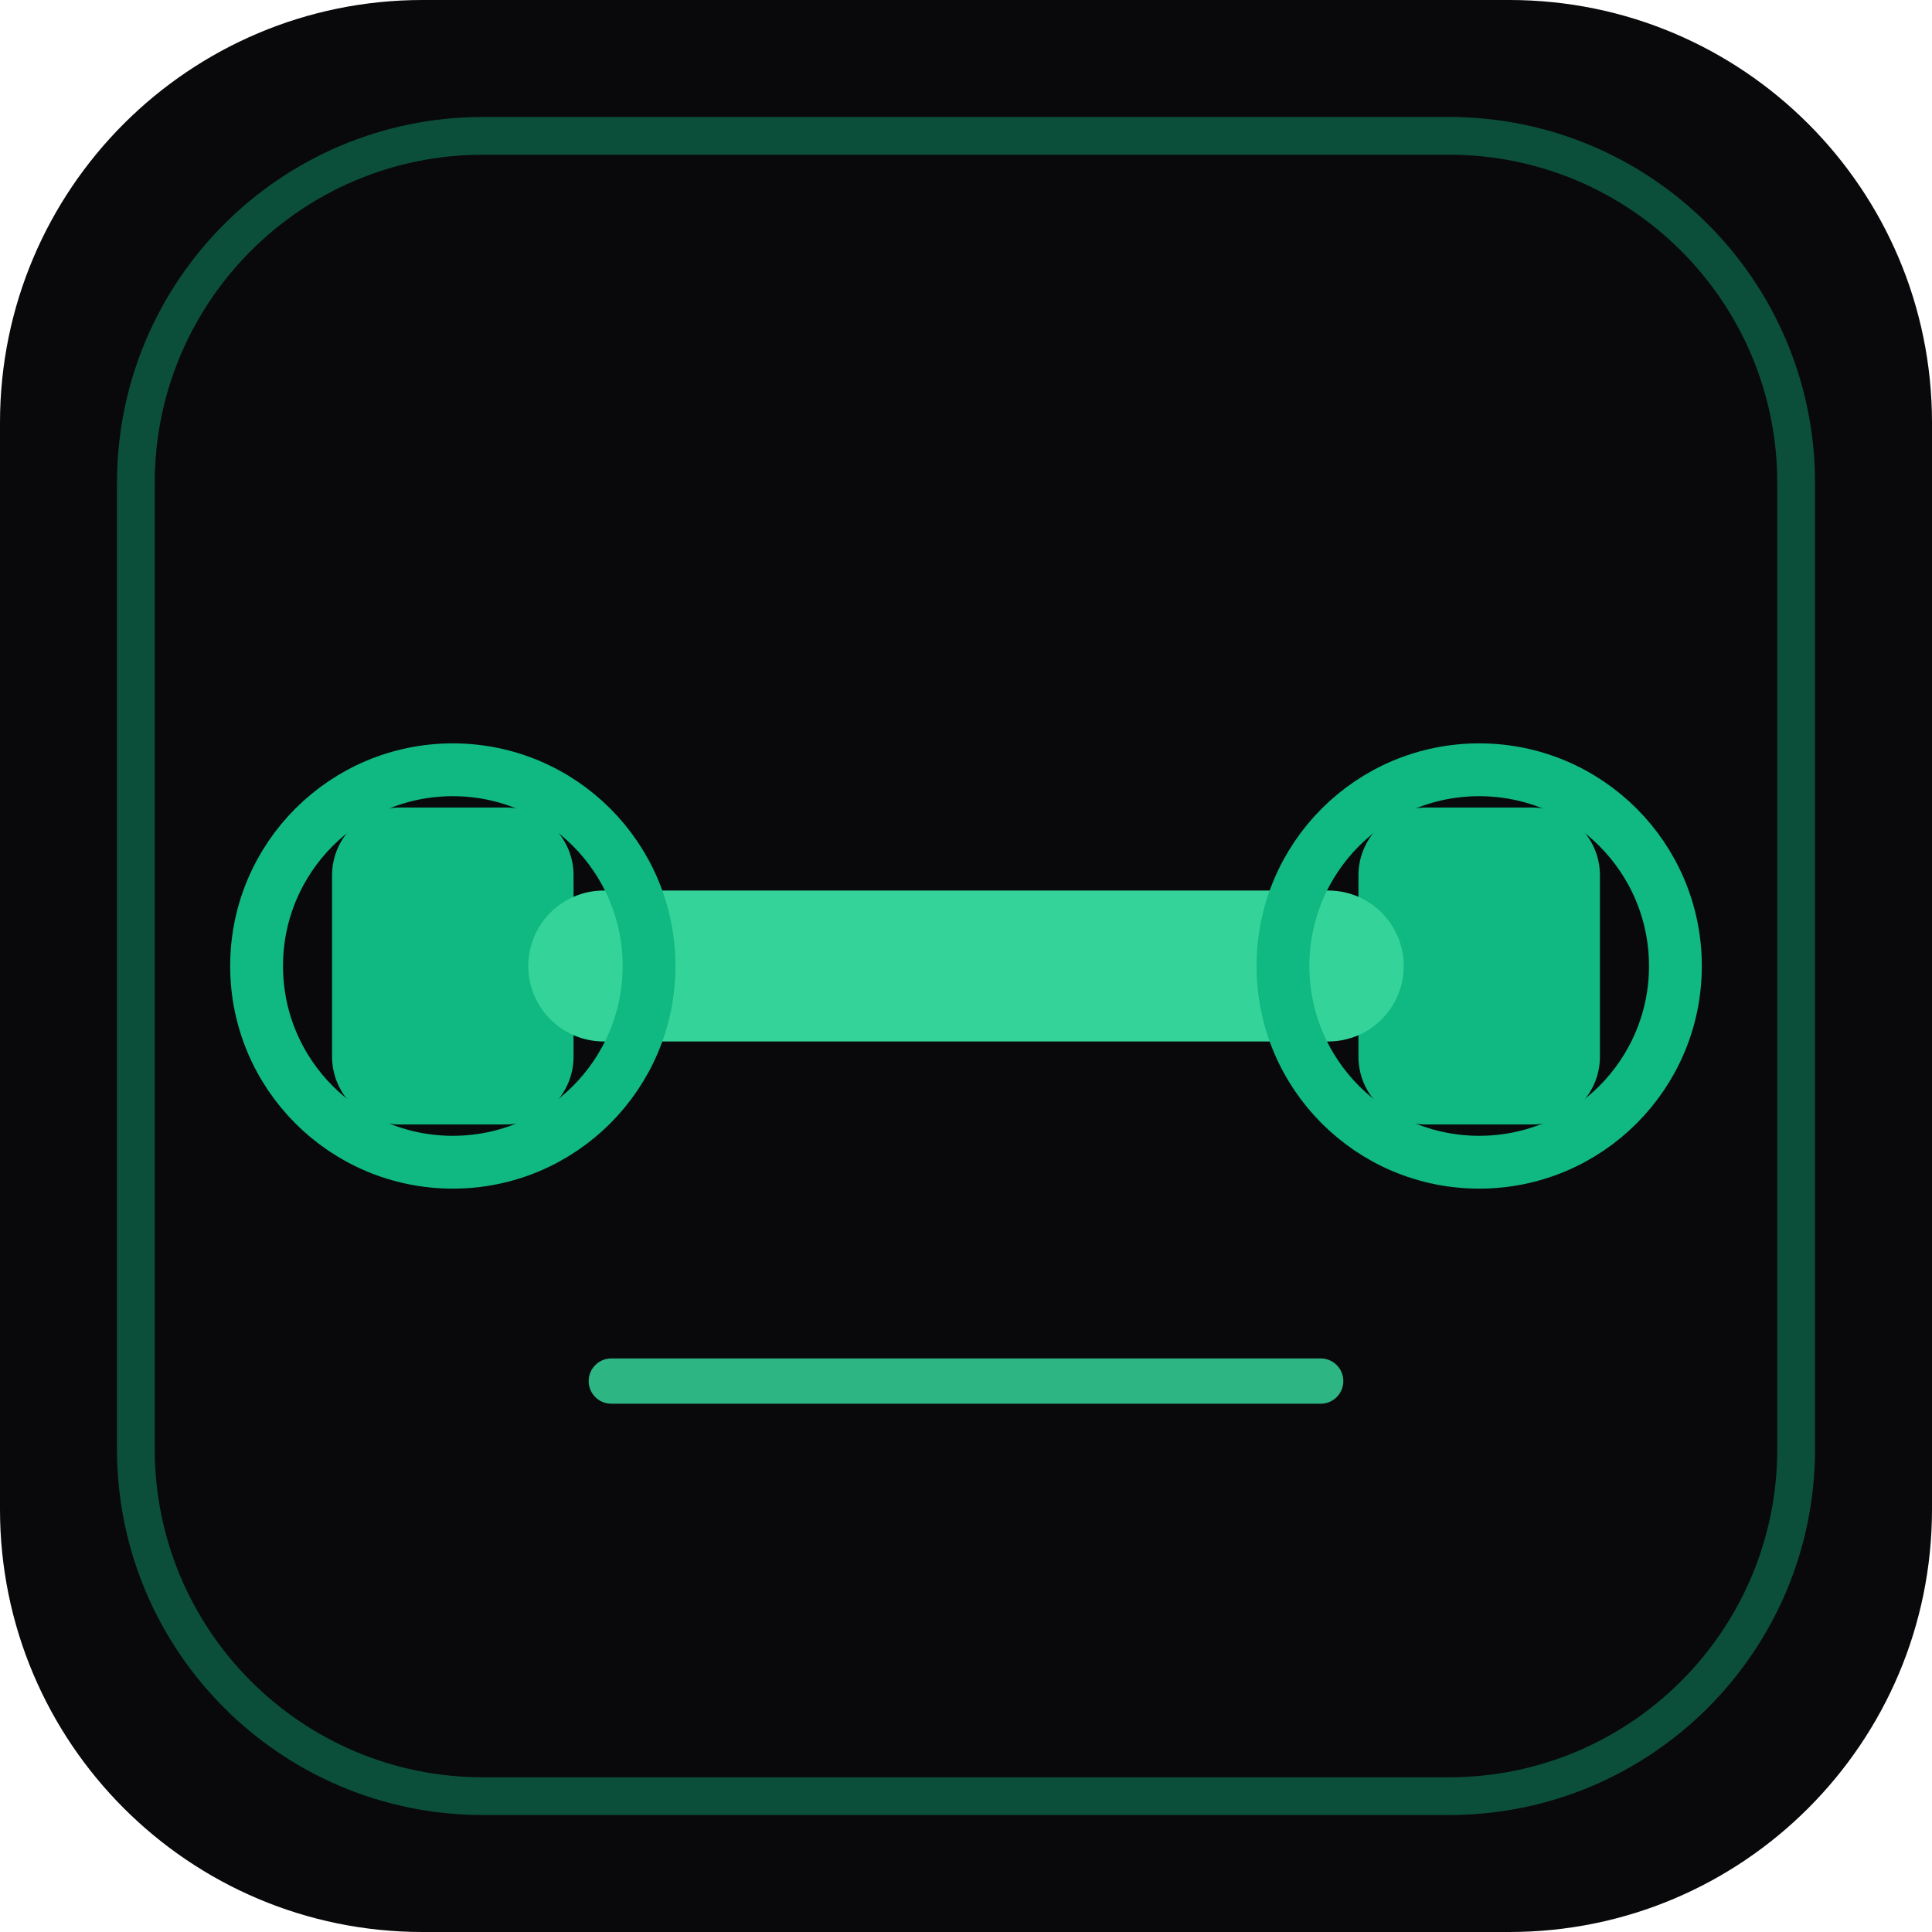
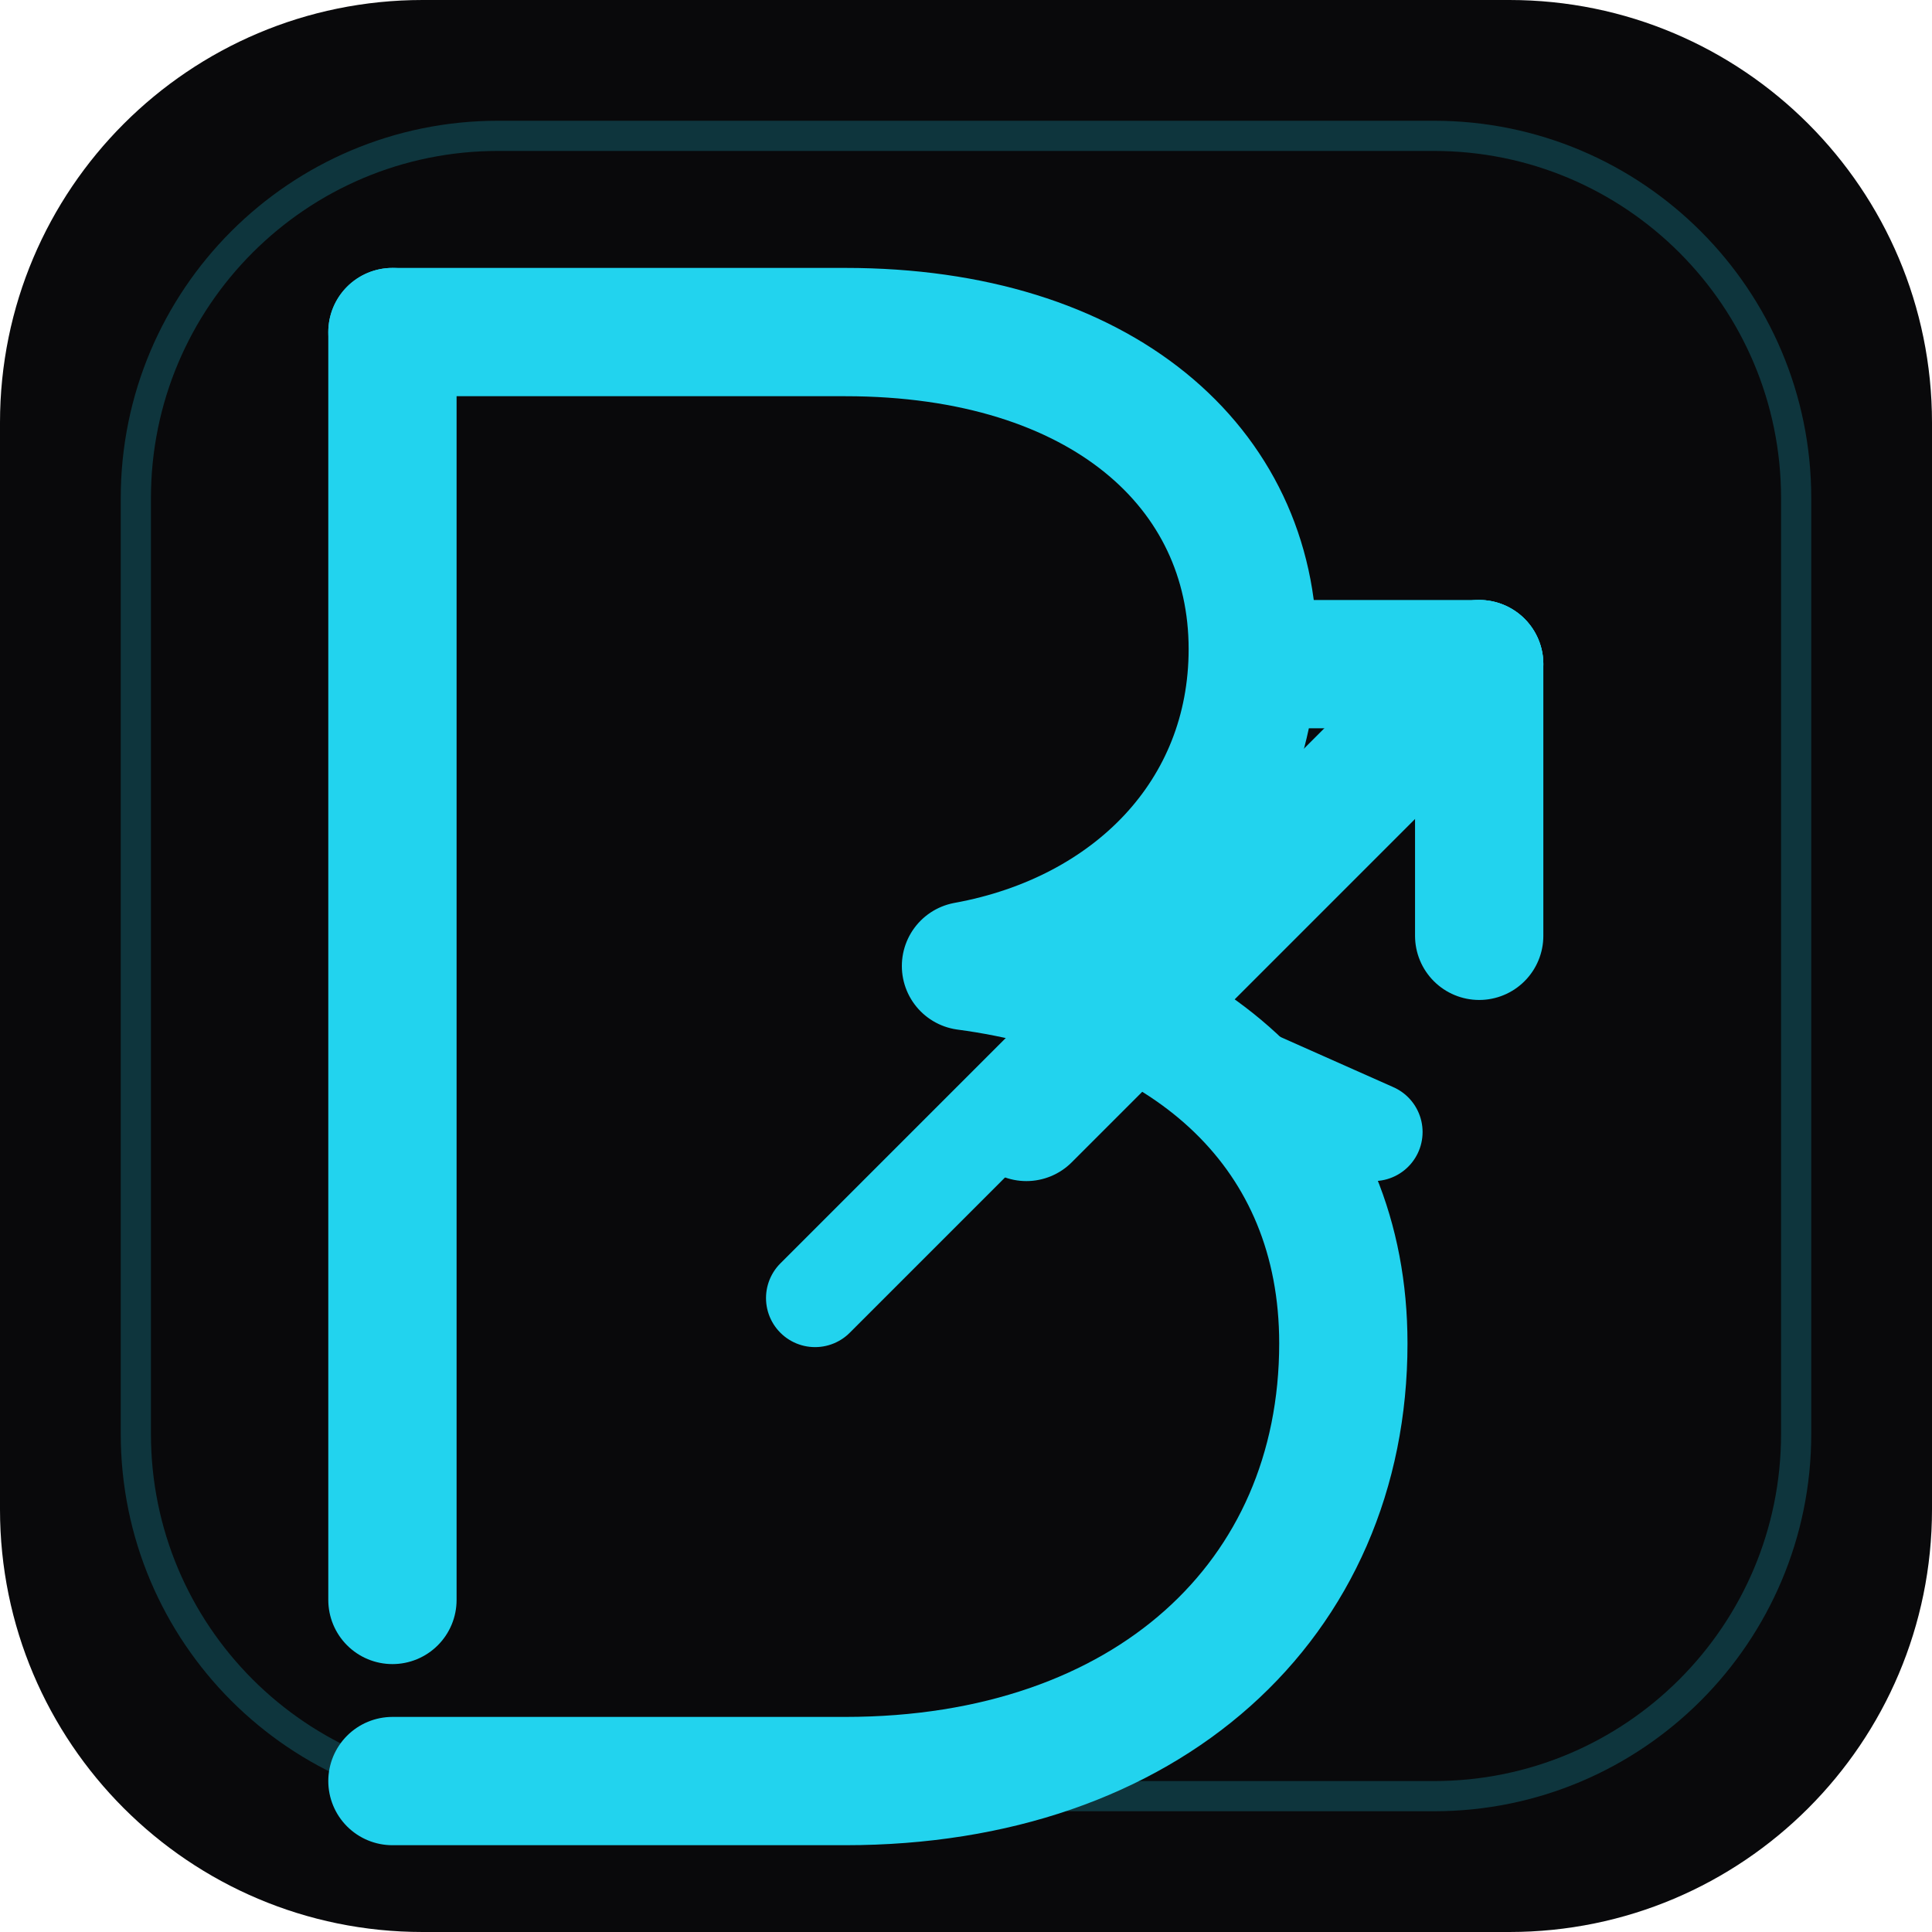
- <svg xmlns="http://www.w3.org/2000/svg" viewBox="0 0 512 512" role="img" aria-label="RecompTrack">
+ <svg xmlns="http://www.w3.org/2000/svg" viewBox="0 0 512 512" role="img" aria-label="BodyTrend">
  <rect width="512" height="512" rx="112" fill="#09090b" />
-   <rect x="36" y="36" width="440" height="440" rx="92" fill="none" stroke="#10b981" stroke-width="10" opacity="0.4" />
-   <rect x="88" y="214" width="64" height="84" rx="18" fill="#10b981" />
-   <rect x="360" y="214" width="64" height="84" rx="18" fill="#10b981" />
-   <rect x="140" y="236" width="232" height="40" rx="20" fill="#34d399" />
-   <circle cx="120" cy="256" r="52" fill="none" stroke="#10b981" stroke-width="14" />
-   <circle cx="392" cy="256" r="52" fill="none" stroke="#10b981" stroke-width="14" />
-   <rect x="156" y="360" width="200" height="12" rx="6" fill="#34d399" opacity="0.85" />
+   <rect x="36" y="36" width="440" height="440" rx="96" fill="none" stroke="#22d3ee" stroke-width="8" opacity="0.22" />
+   <g fill="none" stroke="#22d3ee" stroke-width="34" stroke-linecap="round" stroke-linejoin="round">
+     <path d="M104 88 v336" />
+     <path d="M104 88 h120 c68 0 108 36 108 84 c0 44 -32 76 -76 84 c60 8 100 44 100 100 c0 68 -52 116 -132 116 H104" />
+     <path d="M272 296 L392 176" />
+     <path d="M392 176 H332" />
+     <path d="M392 176 V248" />
+     <path d="M216 344 L292 268 L364 300" stroke-width="26" />
+   </g>
</svg>
